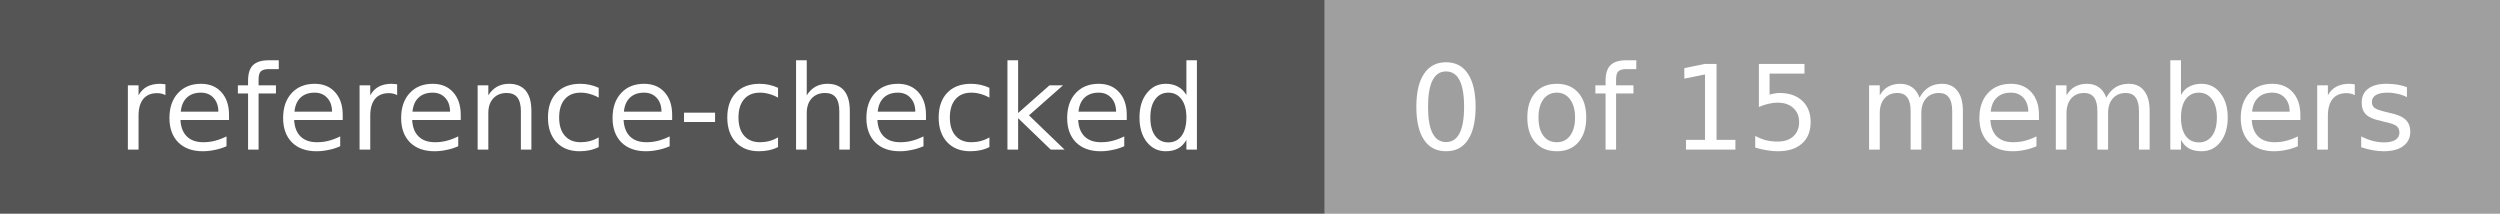
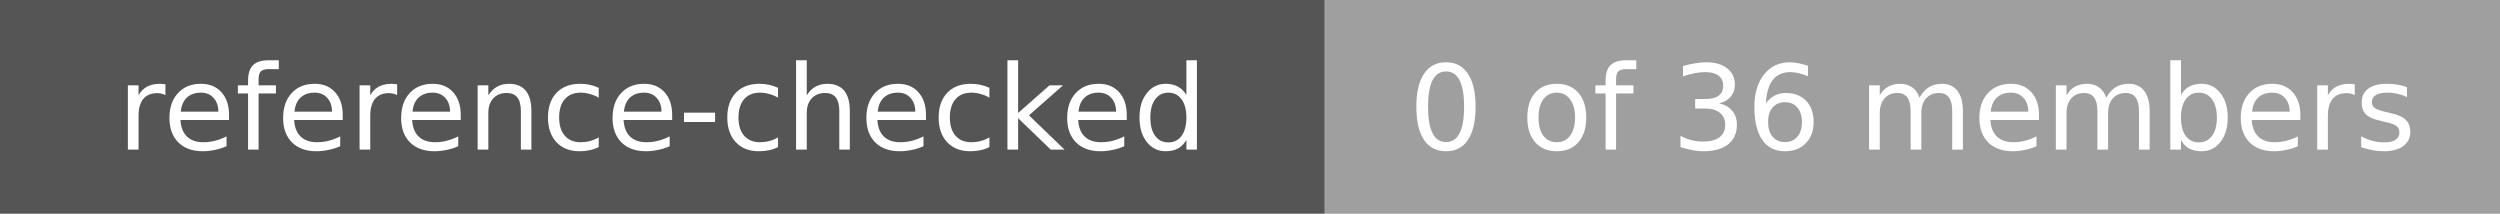
- <svg xmlns="http://www.w3.org/2000/svg" width="234" height="20" role="img" aria-label="reference-checked 0 of 15 members">
+ <svg xmlns="http://www.w3.org/2000/svg" width="234" height="20" role="img" aria-label="reference-checked 0 of 36 members">
  <rect width="124" height="20" fill="#555" />
  <rect x="124" width="110" height="20" fill="#9f9f9f" />
  <g fill="#fff" font-family="Verdana,Geneva,DejaVu Sans,sans-serif" font-size="11" text-anchor="middle">
    <text x="62.0" y="14">reference-checked</text>
-     <text x="179.0" y="14">0 of 15 members</text>
+     <text x="179.0" y="14">0 of 36 members</text>
  </g>
</svg>
